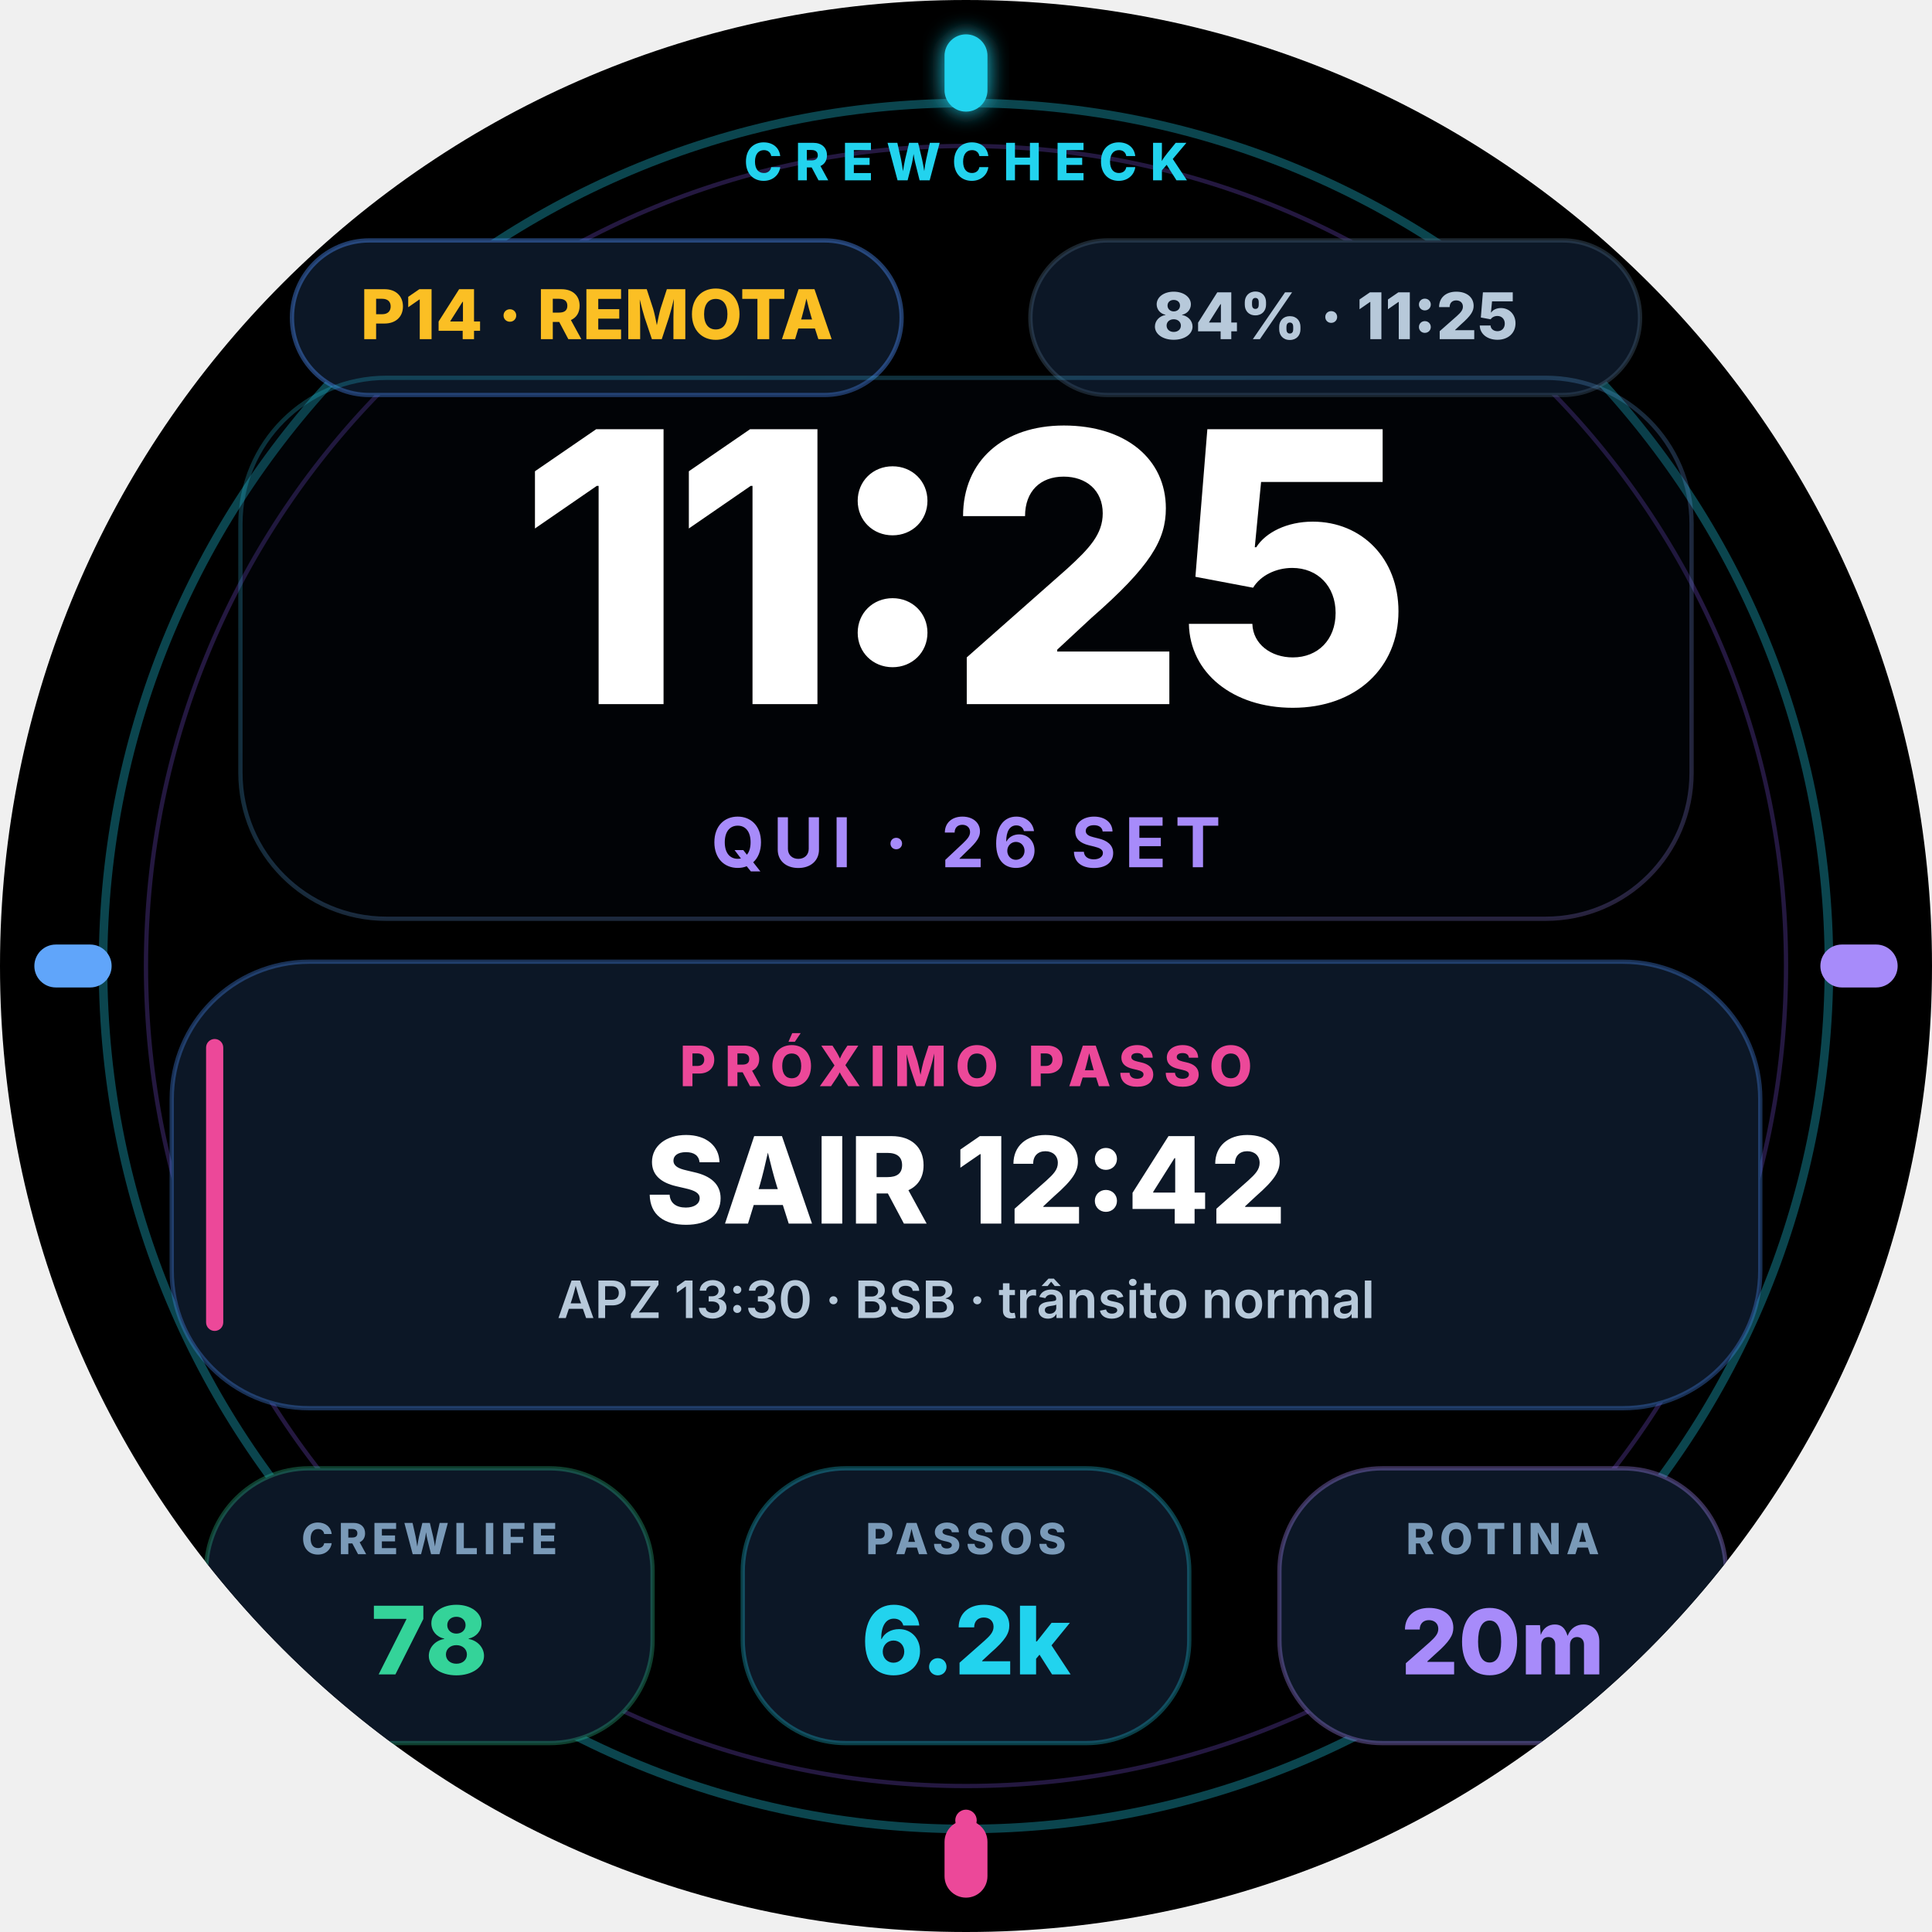
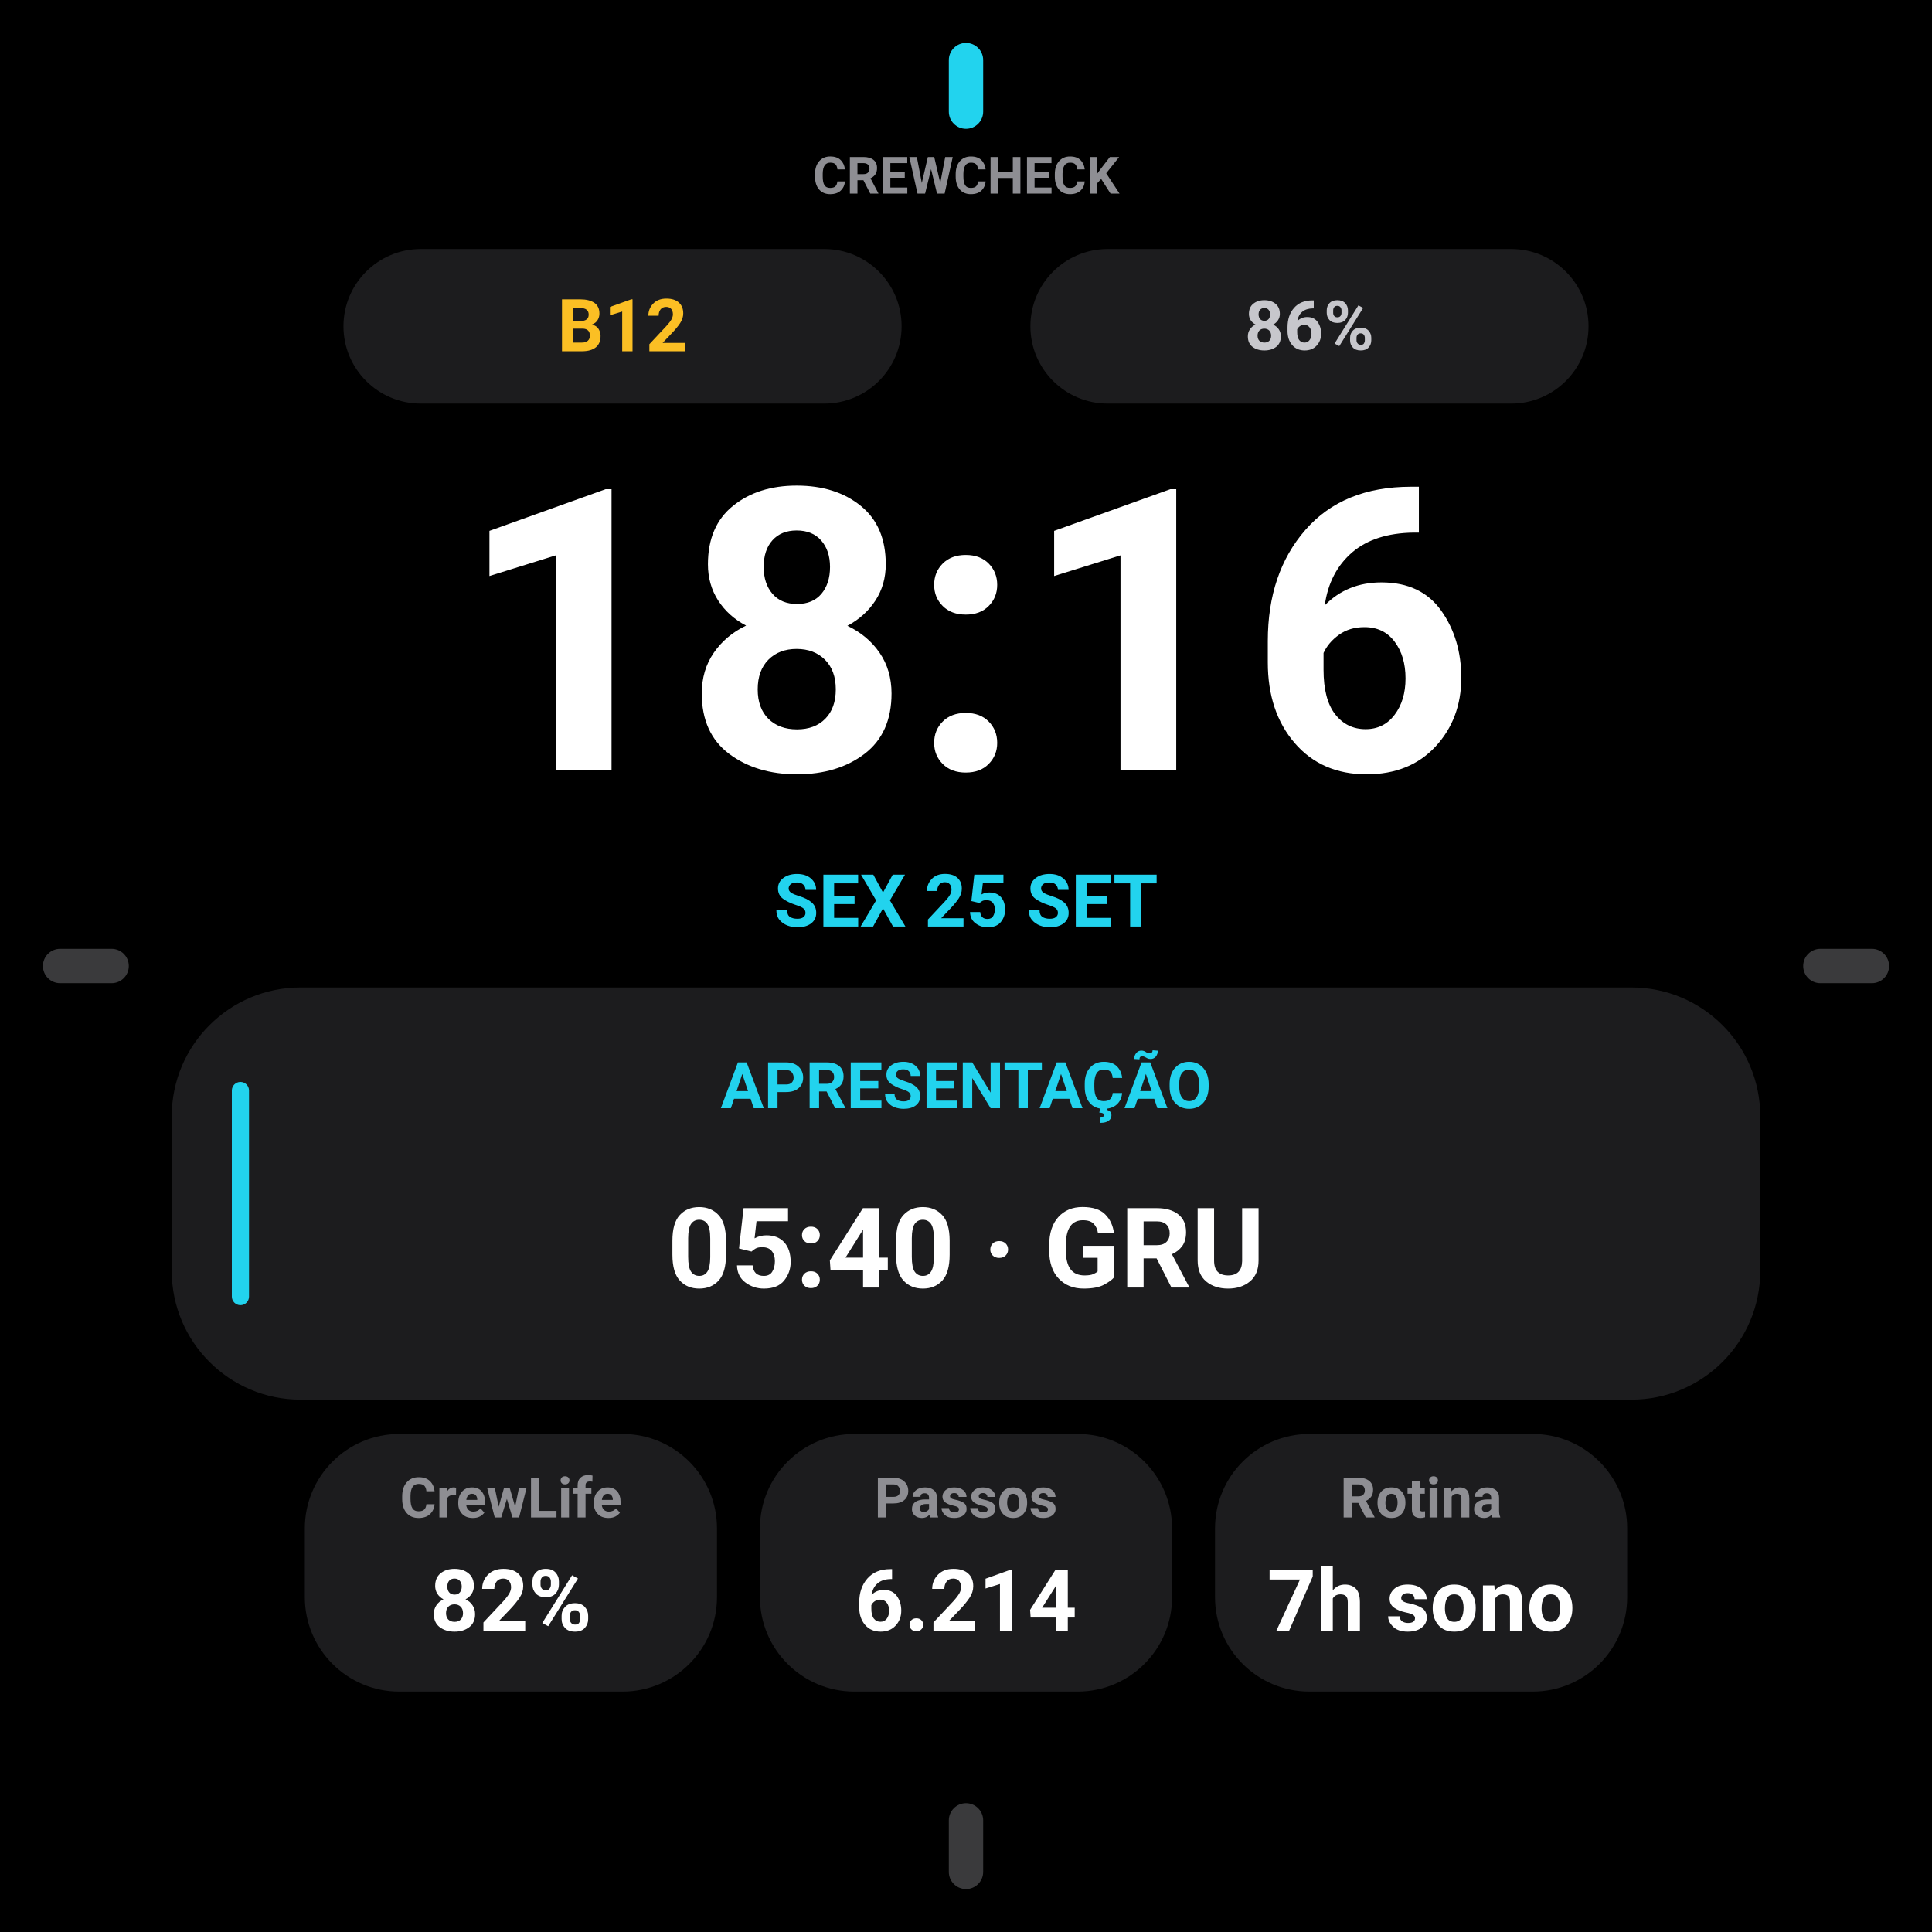
- <svg xmlns="http://www.w3.org/2000/svg" width="900" height="900" viewBox="0 0 450 450" role="img" aria-labelledby="title desc">
+ <svg xmlns="http://www.w3.org/2000/svg" width="450" height="450" viewBox="0 0 450 450">
  <defs>
-     <filter id="glow-cyan" x="-50%" y="-50%" width="200%" height="200%">
-       <feGaussianBlur stdDeviation="2.5" result="blur" />
-       <feMerge>
-         <feMergeNode in="blur" />
-         <feMergeNode in="SourceGraphic" />
-       </feMerge>
-     </filter>
-     <linearGradient id="hero-stroke" x1="0" y1="0" x2="1" y2="1">
-       <stop offset="0" stop-color="#22D3EE" stop-opacity=".46" />
-       <stop offset="1" stop-color="#A78BFA" stop-opacity=".46" />
-     </linearGradient>
-     <linearGradient id="green-blue" x1="0" y1="0" x2="1" y2="1">
-       <stop offset="0" stop-color="#86EFAC" />
-       <stop offset="1" stop-color="#22D3EE" />
-     </linearGradient>
-     <clipPath id="dial">
-       <circle cx="225" cy="225" r="225" />
+     <clipPath id="face">
+       <circle cx="225.0" cy="225.0" r="225.0" />
    </clipPath>
  </defs>
-   <circle cx="225" cy="225" r="225" fill="#000000" />
-   <g clip-path="url(#dial)" font-family="Inter, Arial, sans-serif">
-     <circle cx="225" cy="225" r="201" fill="none" stroke="#22D3EE" stroke-opacity=".33" stroke-width="2" />
-     <circle cx="225" cy="225" r="191" fill="none" stroke="#8B5CF6" stroke-opacity=".26" stroke-width="1" />
-     <rect x="220" y="8" width="10" height="18" rx="5" fill="#22D3EE" filter="url(#glow-cyan)" />
-     <rect x="8" y="220" width="18" height="10" rx="5" fill="#60A5FA" />
-     <rect x="424" y="220" width="18" height="10" rx="5" fill="#A78BFA" />
-     <rect x="220" y="424" width="10" height="18" rx="5" fill="#EC4899" />
-     <text x="225" y="42" text-anchor="middle" font-size="12" font-weight="800" letter-spacing="3" fill="#22D3EE">CREWCHECK</text>
-     <rect x="68" y="56" width="142" height="36" rx="18" fill="#0C1726" stroke="#4C8DF8" stroke-opacity=".42" />
-     <text x="139" y="79" text-anchor="middle" font-size="16" font-weight="800" fill="#FBBF24">P14 · REMOTA</text>
-     <rect x="240" y="56" width="142" height="36" rx="18" fill="#0C1726" stroke="#4B647C" stroke-opacity=".38" />
-     <text x="311" y="79" text-anchor="middle" font-size="15" font-weight="800" fill="#B7C9DA">84% · 11:25</text>
-     <rect x="56" y="88" width="338" height="126" rx="34" fill="#0D1B2F" fill-opacity=".13" stroke="url(#hero-stroke)" stroke-opacity=".52" />
-     <text x="225" y="164" text-anchor="middle" font-size="88" font-weight="800" letter-spacing="-3" fill="#FFFFFF">11:25</text>
-     <text x="225" y="202" text-anchor="middle" font-size="16" font-weight="700" letter-spacing="2" fill="#A78BFA">QUI · 26 SET</text>
-     <rect x="40" y="224" width="370" height="104" rx="32" fill="#0C1726" stroke="#4C8DF8" stroke-opacity=".34" />
-     <rect x="48" y="242" width="4" height="68" rx="2" fill="#EC4899" />
-     <text x="225" y="253" text-anchor="middle" font-size="13" font-weight="800" letter-spacing="2" fill="#EC4899">PRÓXIMO PASSO</text>
-     <text x="225" y="285" text-anchor="middle" font-size="28" font-weight="800" fill="#FFFFFF">SAIR 12:42</text>
-     <text x="225" y="307" text-anchor="middle" font-size="12" font-weight="600" fill="#B7C9DA">APZ 13:30 · BSB · trânsito normal</text>
-     <g>
-       <rect x="48" y="342" width="104" height="64" rx="24" fill="#0C1726" stroke="#34D399" stroke-opacity=".30" />
-       <text x="100" y="362" text-anchor="middle" font-size="10" font-weight="800" letter-spacing="1.2" fill="#7A9AB8">CREWLIFE</text>
-       <text x="100" y="390" text-anchor="middle" font-size="22" font-weight="800" fill="#34D399">78</text>
-     </g>
-     <g>
-       <rect x="173" y="342" width="104" height="64" rx="24" fill="#0C1726" stroke="#22D3EE" stroke-opacity=".30" />
-       <text x="225" y="362" text-anchor="middle" font-size="10" font-weight="800" letter-spacing="1.2" fill="#7A9AB8">PASSOS</text>
-       <text x="225" y="390" text-anchor="middle" font-size="22" font-weight="800" fill="#22D3EE">6.2k</text>
-     </g>
-     <g>
-       <rect x="298" y="342" width="104" height="64" rx="24" fill="#0C1726" stroke="#A78BFA" stroke-opacity=".34" />
-       <text x="350" y="362" text-anchor="middle" font-size="10" font-weight="800" letter-spacing="1.2" fill="#7A9AB8">ROTINA</text>
-       <text x="350" y="390" text-anchor="middle" font-size="21" font-weight="800" fill="#A78BFA">20m</text>
-     </g>
-     <circle cx="225" cy="424" r="2.5" fill="#EC4899" />
+   <rect width="450" height="450" fill="#000" />
+   <g clip-path="url(#face)">
+     <rect x="221.0" y="10.0" width="8.0" height="20.0" rx="4" ry="4" fill="#22D3EE" fill-opacity="1.000" />
+     <rect x="10.0" y="221.0" width="20.0" height="8.0" rx="4" ry="4" fill="#3A3A3C" fill-opacity="1.000" />
+     <rect x="420.0" y="221.0" width="20.0" height="8.0" rx="4" ry="4" fill="#3A3A3C" fill-opacity="1.000" />
+     <rect x="221.0" y="420.0" width="8.0" height="20.0" rx="4" ry="4" fill="#3A3A3C" fill-opacity="1.000" />
+     <text x="225.0" y="41.0" font-family="Roboto, 'Google Sans', Inter, Helvetica, Arial, sans-serif" font-size="12.0" font-weight="600" fill="#8E8E93" fill-opacity="1.000" text-anchor="middle" dominant-baseline="central" style="font-variant-numeric: tabular-nums">CREWCHECK</text>
+     <rect x="80.0" y="58.0" width="130.0" height="36.0" rx="18" ry="18" fill="#1C1C1E" fill-opacity="1.000" />
+     <text x="145.0" y="76.0" font-family="Roboto, 'Google Sans', Inter, Helvetica, Arial, sans-serif" font-size="17.0" font-weight="700" fill="#FBBF24" fill-opacity="1.000" text-anchor="middle" dominant-baseline="central" style="font-variant-numeric: tabular-nums">B12</text>
+     <rect x="240.0" y="58.0" width="130.0" height="36.0" rx="18" ry="18" fill="#1C1C1E" fill-opacity="1.000" />
+     <text x="305.0" y="76.0" font-family="Roboto, 'Google Sans', Inter, Helvetica, Arial, sans-serif" font-size="16.0" font-weight="600" fill="#C7C7CC" fill-opacity="1.000" text-anchor="middle" dominant-baseline="central" style="font-variant-numeric: tabular-nums">86%</text>
+     <text x="225.0" y="148.0" font-family="Roboto, 'Google Sans', Inter, Helvetica, Arial, sans-serif" font-size="92.0" font-weight="700" fill="#FFFFFF" fill-opacity="1.000" text-anchor="middle" dominant-baseline="central" style="font-variant-numeric: tabular-nums">18:16</text>
+     <text x="225.0" y="210.0" font-family="Roboto, 'Google Sans', Inter, Helvetica, Arial, sans-serif" font-size="17.0" font-weight="600" fill="#22D3EE" fill-opacity="1.000" text-anchor="middle" dominant-baseline="central" style="font-variant-numeric: tabular-nums">SEX 25 SET</text>
+     <rect x="40.0" y="230.0" width="370.0" height="96.0" rx="30" ry="30" fill="#1C1C1E" fill-opacity="1.000" />
+     <rect x="54.0" y="252.0" width="4.0" height="52.0" rx="2" ry="2" fill="#22D3EE" fill-opacity="1.000" />
+     <text x="225.0" y="253.0" font-family="Roboto, 'Google Sans', Inter, Helvetica, Arial, sans-serif" font-size="15.0" font-weight="600" fill="#22D3EE" fill-opacity="1.000" text-anchor="middle" dominant-baseline="central" style="font-variant-numeric: tabular-nums">APRESENTAÇÃO</text>
+     <text x="225.0" y="291.0" font-family="Roboto, 'Google Sans', Inter, Helvetica, Arial, sans-serif" font-size="26.0" font-weight="700" fill="#FFFFFF" fill-opacity="1.000" text-anchor="middle" dominant-baseline="central" style="font-variant-numeric: tabular-nums">05:40 · GRU</text>
+     <rect x="71.0" y="334.0" width="96.0" height="60.0" rx="22" ry="22" fill="#1C1C1E" fill-opacity="1.000" />
+     <text x="119.0" y="349.0" font-family="Roboto, 'Google Sans', Inter, Helvetica, Arial, sans-serif" font-size="13.0" font-weight="600" fill="#8E8E93" fill-opacity="1.000" text-anchor="middle" dominant-baseline="central" style="font-variant-numeric: tabular-nums">CrewLife</text>
+     <text x="119.0" y="373.0" font-family="Roboto, 'Google Sans', Inter, Helvetica, Arial, sans-serif" font-size="20.0" font-weight="700" fill="#FFFFFF" fill-opacity="1.000" text-anchor="middle" dominant-baseline="central" style="font-variant-numeric: tabular-nums">82%</text>
+     <rect x="177.0" y="334.0" width="96.0" height="60.0" rx="22" ry="22" fill="#1C1C1E" fill-opacity="1.000" />
+     <text x="225.0" y="349.0" font-family="Roboto, 'Google Sans', Inter, Helvetica, Arial, sans-serif" font-size="13.0" font-weight="600" fill="#8E8E93" fill-opacity="1.000" text-anchor="middle" dominant-baseline="central" style="font-variant-numeric: tabular-nums">Passos</text>
+     <text x="225.0" y="373.0" font-family="Roboto, 'Google Sans', Inter, Helvetica, Arial, sans-serif" font-size="20.0" font-weight="700" fill="#FFFFFF" fill-opacity="1.000" text-anchor="middle" dominant-baseline="central" style="font-variant-numeric: tabular-nums">6.214</text>
+     <rect x="283.0" y="334.0" width="96.0" height="60.0" rx="22" ry="22" fill="#1C1C1E" fill-opacity="1.000" />
+     <text x="331.0" y="349.0" font-family="Roboto, 'Google Sans', Inter, Helvetica, Arial, sans-serif" font-size="13.0" font-weight="600" fill="#8E8E93" fill-opacity="1.000" text-anchor="middle" dominant-baseline="central" style="font-variant-numeric: tabular-nums">Rotina</text>
+     <text x="331.0" y="373.0" font-family="Roboto, 'Google Sans', Inter, Helvetica, Arial, sans-serif" font-size="20.0" font-weight="700" fill="#FFFFFF" fill-opacity="1.000" text-anchor="middle" dominant-baseline="central" style="font-variant-numeric: tabular-nums">7h sono</text>
  </g>
</svg>
